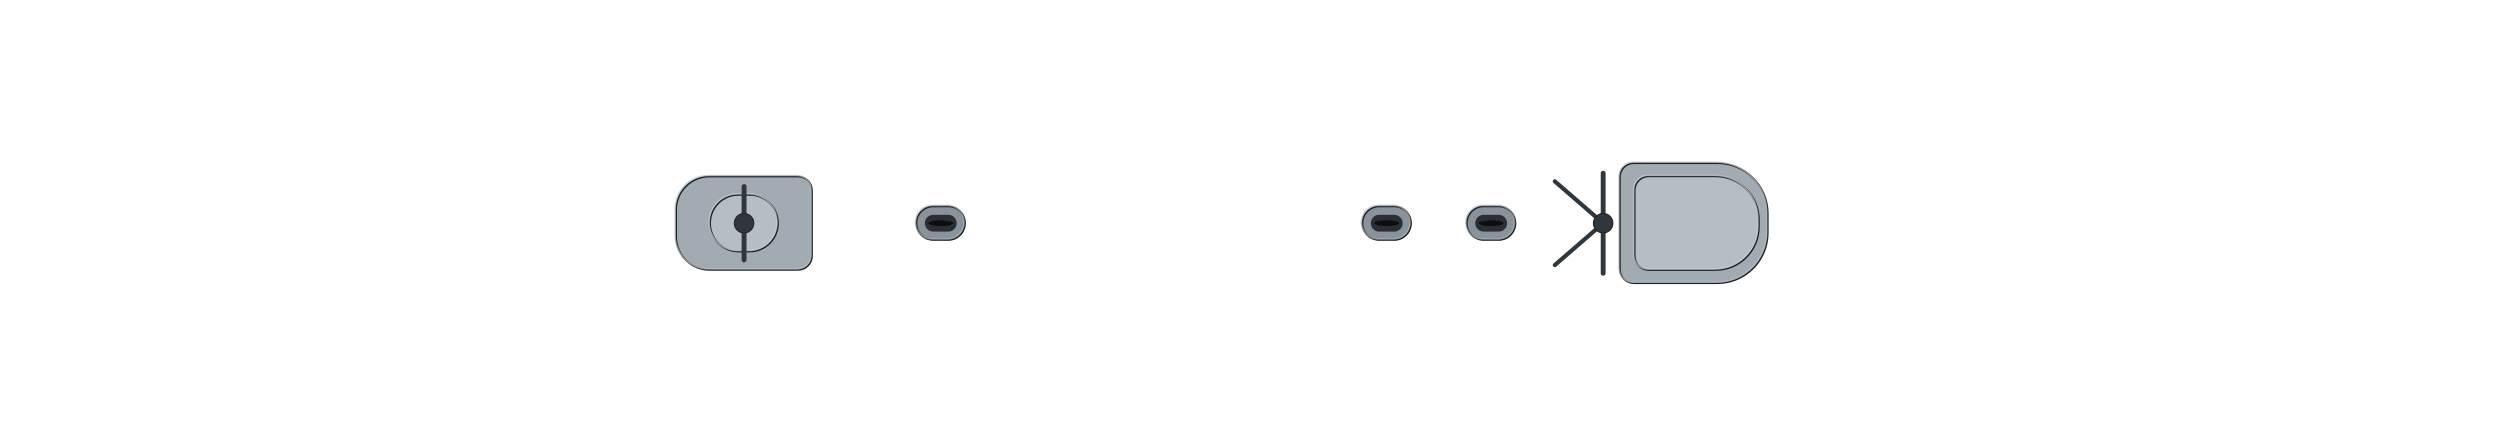
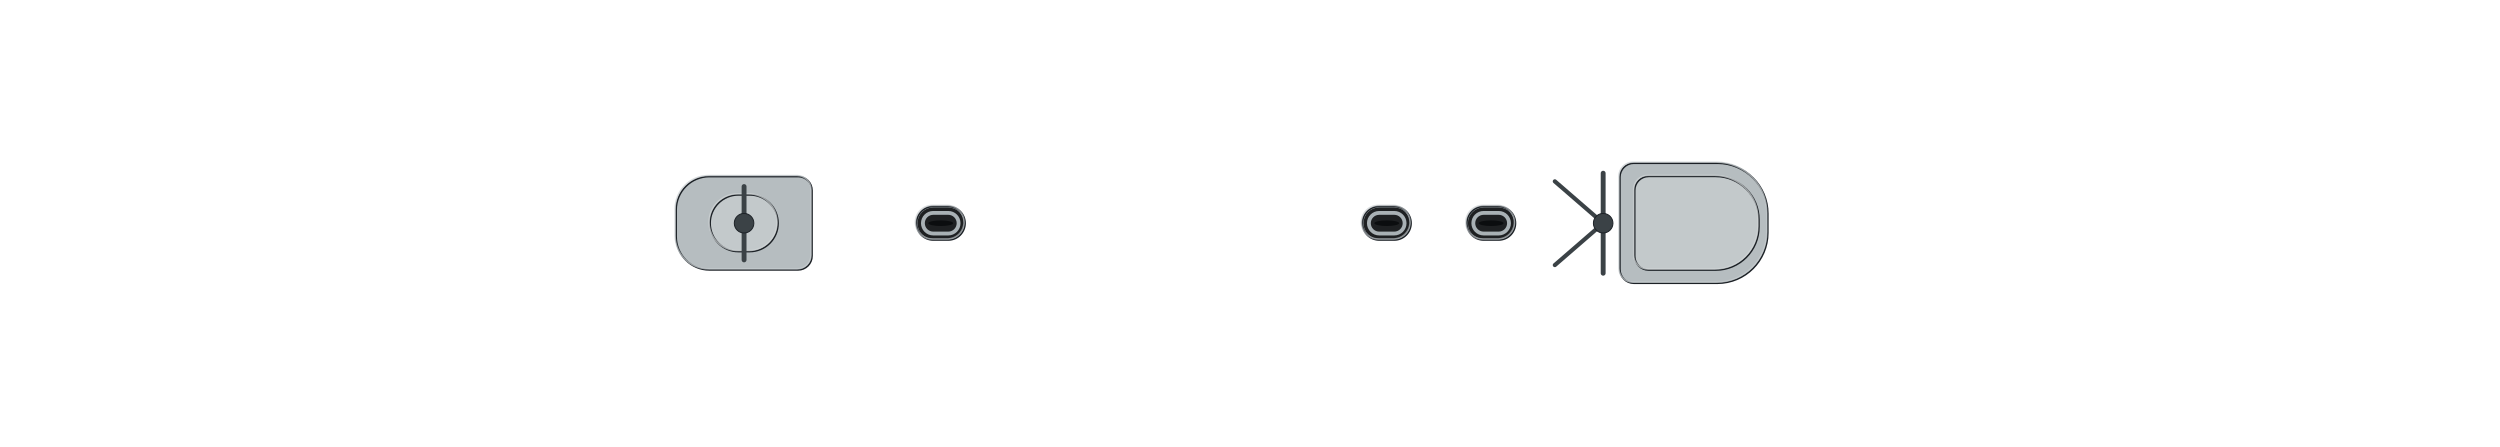
<svg xmlns="http://www.w3.org/2000/svg" width="1792" height="320" viewBox="-89.6 -16 179.2 32" shape-rendering="geometricPrecision">
  <defs>
    <clipPath id="hullclip">
      <path d="M-86,-5.306 L-85.994,-5.44 L-85.975,-5.573 L-85.944,-5.707 L-85.9,-5.841 L-85.843,-5.974 L-85.774,-6.107 L-85.693,-6.24 L-85.599,-6.372 L-85.492,-6.504 L-85.373,-6.636 L-85.241,-6.768 L-85.098,-6.898 L-84.941,-7.029 L-84.772,-7.158 L-84.591,-7.287 L-84.398,-7.415 L-84.192,-7.543 L-83.974,-7.67 L-83.744,-7.796 L-83.501,-7.921 L-83.246,-8.045 L-82.979,-8.168 L-82.7,-8.291 L-82.409,-8.412 L-82.106,-8.532 L-81.791,-8.651 L-81.464,-8.768 L-81.125,-8.885 L-80.774,-9 L-80.411,-9.114 L-80.037,-9.226 L-79.651,-9.337 L-79.253,-9.446 L-78.844,-9.554 L-78.423,-9.66 L-77.991,-9.765 L-77.548,-9.868 L-77.093,-9.969 L-76.627,-10.069 L-76.149,-10.166 L-75.661,-10.262 L-75.161,-10.355 L-74.651,-10.447 L-74.129,-10.537 L-73.597,-10.624 L-73.054,-10.709 L-72.501,-10.793 L-71.936,-10.873 L-71.362,-10.952 L-70.777,-11.028 L-70.181,-11.101 L-69.575,-11.172 L-68.96,-11.241 L-68.334,-11.306 L-67.698,-11.369 L-67.052,-11.43 L-66.396,-11.487 L-65.731,-11.541 L-65.056,-11.593 L-64.372,-11.641 L-63.678,-11.686 L-62.975,-11.728 L-62.263,-11.767 L-61.542,-11.802 L-60.811,-11.834 L-60.072,-11.862 L-59.324,-11.886 L-58.567,-11.907 L-57.802,-11.924 L-57.029,-11.936 L-56.247,-11.945 L-55.456,-11.949 L-54.658,-11.95 L-53.852,-11.95 L-53.038,-11.95 L-52.216,-11.95 L-51.387,-11.95 L-50.55,-11.95 L-49.705,-11.95 L-48.854,-11.95 L-47.995,-11.95 L-47.129,-11.95 L-46.256,-11.95 L-45.377,-11.95 L-44.491,-11.95 L-43.599,-11.95 L-42.7,-11.95 L-41.795,-11.95 L-40.883,-11.95 L-39.966,-11.95 L-39.043,-11.95 L-38.114,-11.95 L-37.18,-11.95 L-36.24,-11.95 L-35.296,-11.95 L-34.345,-11.95 L-33.39,-11.95 L-32.43,-11.95 L-31.465,-11.95 L-30.496,-11.95 L-29.522,-11.95 L-28.544,-11.95 L-27.562,-11.95 L-26.575,-11.95 L-25.585,-11.95 L-24.591,-11.95 L-23.594,-11.95 L-22.593,-11.95 L-21.589,-11.95 L-20.581,-11.95 L-19.571,-11.95 L-18.557,-11.95 L-17.541,-11.95 L-16.523,-11.95 L-15.502,-11.95 L-14.479,-11.95 L-13.453,-11.95 L-12.426,-11.95 L-11.397,-11.95 L-10.366,-11.95 L-9.334,-11.95 L-8.3,-11.95 L-7.265,-11.95 L-6.229,-11.95 L-5.193,-11.95 L-4.155,-11.95 L-3.117,-11.95 L-2.078,-11.95 L-1.039,-11.95 L-0,-11.95 L1.039,-11.95 L2.078,-11.95 L3.117,-11.95 L4.155,-11.95 L5.193,-11.95 L6.229,-11.95 L7.265,-11.95 L8.3,-11.95 L9.334,-11.95 L10.366,-11.95 L11.397,-11.95 L12.426,-11.95 L13.453,-11.95 L14.479,-11.95 L15.502,-11.95 L16.523,-11.95 L17.541,-11.95 L18.557,-11.95 L19.571,-11.95 L20.581,-11.95 L21.589,-11.95 L22.593,-11.95 L23.594,-11.95 L24.591,-11.95 L25.585,-11.95 L26.575,-11.95 L27.562,-11.95 L28.544,-11.95 L29.522,-11.95 L30.496,-11.95 L31.465,-11.95 L32.43,-11.95 L33.39,-11.928 L34.345,-11.888 L35.296,-11.834 L36.24,-11.77 L37.18,-11.695 L38.114,-11.612 L39.043,-11.521 L39.966,-11.423 L40.883,-11.318 L41.795,-11.207 L42.7,-11.09 L43.599,-10.967 L44.491,-10.84 L45.377,-10.707 L46.256,-10.571 L47.129,-10.43 L47.995,-10.285 L48.854,-10.136 L49.705,-9.984 L50.55,-9.829 L51.387,-9.671 L52.216,-9.51 L53.038,-9.347 L53.852,-9.181 L54.658,-9.013 L55.456,-8.844 L56.247,-8.672 L57.029,-8.499 L57.802,-8.324 L58.567,-8.148 L59.324,-7.971 L60.072,-7.793 L60.811,-7.615 L61.542,-7.435 L62.263,-7.256 L62.975,-7.076 L63.678,-6.895 L64.372,-6.715 L65.056,-6.535 L65.731,-6.355 L66.396,-6.176 L67.052,-5.997 L67.698,-5.819 L68.334,-5.642 L68.96,-5.465 L69.575,-5.29 L70.181,-5.116 L70.777,-4.943 L71.362,-4.771 L71.936,-4.602 L72.501,-4.433 L73.054,-4.267 L73.597,-4.102 L74.129,-3.94 L74.651,-3.779 L75.161,-3.621 L75.661,-3.465 L76.149,-3.311 L76.627,-3.16 L77.093,-3.012 L77.548,-2.866 L77.991,-2.723 L78.423,-2.583 L78.844,-2.446 L79.253,-2.312 L79.651,-2.18 L80.037,-2.053 L80.411,-1.928 L80.774,-1.807 L81.125,-1.689 L81.464,-1.575 L81.791,-1.464 L82.106,-1.357 L82.409,-1.253 L82.7,-1.154 L82.979,-1.058 L83.246,-0.966 L83.501,-0.878 L83.744,-0.794 L83.974,-0.714 L84.192,-0.638 L84.398,-0.566 L84.591,-0.498 L84.772,-0.434 L84.941,-0.375 L85.098,-0.32 L85.241,-0.269 L85.373,-0.223 L85.492,-0.18 L85.599,-0.143 L85.693,-0.109 L85.774,-0.08 L85.843,-0.056 L85.9,-0.036 L85.944,-0.02 L85.944,0.02 L85.9,0.036 L85.843,0.056 L85.774,0.08 L85.693,0.109 L85.599,0.143 L85.492,0.18 L85.373,0.223 L85.241,0.269 L85.098,0.32 L84.941,0.375 L84.772,0.434 L84.591,0.498 L84.398,0.566 L84.192,0.638 L83.974,0.714 L83.744,0.794 L83.501,0.878 L83.246,0.966 L82.979,1.058 L82.7,1.154 L82.409,1.253 L82.106,1.357 L81.791,1.464 L81.464,1.575 L81.125,1.689 L80.774,1.807 L80.411,1.928 L80.037,2.053 L79.651,2.18 L79.253,2.312 L78.844,2.446 L78.423,2.583 L77.991,2.723 L77.548,2.866 L77.093,3.012 L76.627,3.16 L76.149,3.311 L75.661,3.465 L75.161,3.621 L74.651,3.779 L74.129,3.94 L73.597,4.102 L73.054,4.267 L72.501,4.433 L71.936,4.602 L71.362,4.771 L70.777,4.943 L70.181,5.116 L69.575,5.29 L68.96,5.465 L68.334,5.642 L67.698,5.819 L67.052,5.997 L66.396,6.176 L65.731,6.355 L65.056,6.535 L64.372,6.715 L63.678,6.895 L62.975,7.076 L62.263,7.256 L61.542,7.435 L60.811,7.615 L60.072,7.793 L59.324,7.971 L58.567,8.148 L57.802,8.324 L57.029,8.499 L56.247,8.672 L55.456,8.844 L54.658,9.013 L53.852,9.181 L53.038,9.347 L52.216,9.51 L51.387,9.671 L50.55,9.829 L49.705,9.984 L48.854,10.136 L47.995,10.285 L47.129,10.43 L46.256,10.571 L45.377,10.707 L44.491,10.84 L43.599,10.967 L42.7,11.09 L41.795,11.207 L40.883,11.318 L39.966,11.423 L39.043,11.521 L38.114,11.612 L37.18,11.695 L36.24,11.77 L35.296,11.834 L34.345,11.888 L33.39,11.928 L32.43,11.95 L31.465,11.95 L30.496,11.95 L29.522,11.95 L28.544,11.95 L27.562,11.95 L26.575,11.95 L25.585,11.95 L24.591,11.95 L23.594,11.95 L22.593,11.95 L21.589,11.95 L20.581,11.95 L19.571,11.95 L18.557,11.95 L17.541,11.95 L16.523,11.95 L15.502,11.95 L14.479,11.95 L13.453,11.95 L12.426,11.95 L11.397,11.95 L10.366,11.95 L9.334,11.95 L8.3,11.95 L7.265,11.95 L6.229,11.95 L5.193,11.95 L4.155,11.95 L3.117,11.95 L2.078,11.95 L1.039,11.95 L-0,11.95 L-1.039,11.95 L-2.078,11.95 L-3.117,11.95 L-4.155,11.95 L-5.193,11.95 L-6.229,11.95 L-7.265,11.95 L-8.3,11.95 L-9.334,11.95 L-10.366,11.95 L-11.397,11.95 L-12.426,11.95 L-13.453,11.95 L-14.479,11.95 L-15.502,11.95 L-16.523,11.95 L-17.541,11.95 L-18.557,11.95 L-19.571,11.95 L-20.581,11.95 L-21.589,11.95 L-22.593,11.95 L-23.594,11.95 L-24.591,11.95 L-25.585,11.95 L-26.575,11.95 L-27.562,11.95 L-28.544,11.95 L-29.522,11.95 L-30.496,11.95 L-31.465,11.95 L-32.43,11.95 L-33.39,11.95 L-34.345,11.95 L-35.296,11.95 L-36.24,11.95 L-37.18,11.95 L-38.114,11.95 L-39.043,11.95 L-39.966,11.95 L-40.883,11.95 L-41.795,11.95 L-42.7,11.95 L-43.599,11.95 L-44.491,11.95 L-45.377,11.95 L-46.256,11.95 L-47.129,11.95 L-47.995,11.95 L-48.854,11.95 L-49.705,11.95 L-50.55,11.95 L-51.387,11.95 L-52.216,11.95 L-53.038,11.95 L-53.852,11.95 L-54.658,11.95 L-55.456,11.949 L-56.247,11.945 L-57.029,11.936 L-57.802,11.924 L-58.567,11.907 L-59.324,11.886 L-60.072,11.862 L-60.811,11.834 L-61.542,11.802 L-62.263,11.767 L-62.975,11.728 L-63.678,11.686 L-64.372,11.641 L-65.056,11.593 L-65.731,11.541 L-66.396,11.487 L-67.052,11.43 L-67.698,11.369 L-68.334,11.306 L-68.96,11.241 L-69.575,11.172 L-70.181,11.101 L-70.777,11.028 L-71.362,10.952 L-71.936,10.873 L-72.501,10.793 L-73.054,10.709 L-73.597,10.624 L-74.129,10.537 L-74.651,10.447 L-75.161,10.355 L-75.661,10.262 L-76.149,10.166 L-76.627,10.069 L-77.093,9.969 L-77.548,9.868 L-77.991,9.765 L-78.423,9.66 L-78.844,9.554 L-79.253,9.446 L-79.651,9.337 L-80.037,9.226 L-80.411,9.114 L-80.774,9 L-81.125,8.885 L-81.464,8.768 L-81.791,8.651 L-82.106,8.532 L-82.409,8.412 L-82.7,8.291 L-82.979,8.168 L-83.246,8.045 L-83.501,7.921 L-83.744,7.796 L-83.974,7.67 L-84.192,7.543 L-84.398,7.415 L-84.591,7.287 L-84.772,7.158 L-84.941,7.029 L-85.098,6.898 L-85.241,6.768 L-85.373,6.636 L-85.492,6.504 L-85.599,6.372 L-85.693,6.24 L-85.774,6.107 L-85.843,5.974 L-85.9,5.841 L-85.944,5.707 L-85.975,5.573 L-85.994,5.44 L-86,5.306 Z" />
    </clipPath>
    <clipPath id="deckclip">
      <path d="M-86,-4.756 L-85.994,-4.89 L-85.975,-5.023 L-85.944,-5.157 L-85.9,-5.291 L-85.843,-5.424 L-85.774,-5.557 L-85.693,-5.69 L-85.599,-5.822 L-85.492,-5.954 L-85.373,-6.086 L-85.241,-6.218 L-85.098,-6.348 L-84.941,-6.479 L-84.772,-6.608 L-84.591,-6.737 L-84.398,-6.865 L-84.192,-6.993 L-83.974,-7.12 L-83.744,-7.246 L-83.501,-7.371 L-83.246,-7.495 L-82.979,-7.618 L-82.7,-7.741 L-82.409,-7.862 L-82.106,-7.982 L-81.791,-8.101 L-81.464,-8.218 L-81.125,-8.335 L-80.774,-8.45 L-80.411,-8.564 L-80.037,-8.676 L-79.651,-8.787 L-79.253,-8.896 L-78.844,-9.004 L-78.423,-9.11 L-77.991,-9.215 L-77.548,-9.318 L-77.093,-9.419 L-76.627,-9.519 L-76.149,-9.616 L-75.661,-9.712 L-75.161,-9.805 L-74.651,-9.897 L-74.129,-9.987 L-73.597,-10.074 L-73.054,-10.159 L-72.501,-10.243 L-71.936,-10.323 L-71.362,-10.402 L-70.777,-10.478 L-70.181,-10.551 L-69.575,-10.622 L-68.96,-10.691 L-68.334,-10.756 L-67.698,-10.819 L-67.052,-10.88 L-66.396,-10.937 L-65.731,-10.991 L-65.056,-11.043 L-64.372,-11.091 L-63.678,-11.136 L-62.975,-11.178 L-62.263,-11.217 L-61.542,-11.252 L-60.811,-11.284 L-60.072,-11.312 L-59.324,-11.336 L-58.567,-11.357 L-57.802,-11.374 L-57.029,-11.386 L-56.247,-11.395 L-55.456,-11.399 L-54.658,-11.4 L-53.852,-11.4 L-53.038,-11.4 L-52.216,-11.4 L-51.387,-11.4 L-50.55,-11.4 L-49.705,-11.4 L-48.854,-11.4 L-47.995,-11.4 L-47.129,-11.4 L-46.256,-11.4 L-45.377,-11.4 L-44.491,-11.4 L-43.599,-11.4 L-42.7,-11.4 L-41.795,-11.4 L-40.883,-11.4 L-39.966,-11.4 L-39.043,-11.4 L-38.114,-11.4 L-37.18,-11.4 L-36.24,-11.4 L-35.296,-11.4 L-34.345,-11.4 L-33.39,-11.4 L-32.43,-11.4 L-31.465,-11.4 L-30.496,-11.4 L-29.522,-11.4 L-28.544,-11.4 L-27.562,-11.4 L-26.575,-11.4 L-25.585,-11.4 L-24.591,-11.4 L-23.594,-11.4 L-22.593,-11.4 L-21.589,-11.4 L-20.581,-11.4 L-19.571,-11.4 L-18.557,-11.4 L-17.541,-11.4 L-16.523,-11.4 L-15.502,-11.4 L-14.479,-11.4 L-13.453,-11.4 L-12.426,-11.4 L-11.397,-11.4 L-10.366,-11.4 L-9.334,-11.4 L-8.3,-11.4 L-7.265,-11.4 L-6.229,-11.4 L-5.193,-11.4 L-4.155,-11.4 L-3.117,-11.4 L-2.078,-11.4 L-1.039,-11.4 L-0,-11.4 L1.039,-11.4 L2.078,-11.4 L3.117,-11.4 L4.155,-11.4 L5.193,-11.4 L6.229,-11.4 L7.265,-11.4 L8.3,-11.4 L9.334,-11.4 L10.366,-11.4 L11.397,-11.4 L12.426,-11.4 L13.453,-11.4 L14.479,-11.4 L15.502,-11.4 L16.523,-11.4 L17.541,-11.4 L18.557,-11.4 L19.571,-11.4 L20.581,-11.4 L21.589,-11.4 L22.593,-11.4 L23.594,-11.4 L24.591,-11.4 L25.585,-11.4 L26.575,-11.4 L27.562,-11.4 L28.544,-11.4 L29.522,-11.4 L30.496,-11.4 L31.465,-11.4 L32.43,-11.4 L33.39,-11.378 L34.345,-11.338 L35.296,-11.284 L36.24,-11.22 L37.18,-11.145 L38.114,-11.062 L39.043,-10.971 L39.966,-10.873 L40.883,-10.768 L41.795,-10.657 L42.7,-10.54 L43.599,-10.417 L44.491,-10.29 L45.377,-10.157 L46.256,-10.021 L47.129,-9.88 L47.995,-9.735 L48.854,-9.586 L49.705,-9.434 L50.55,-9.279 L51.387,-9.121 L52.216,-8.96 L53.038,-8.797 L53.852,-8.631 L54.658,-8.463 L55.456,-8.294 L56.247,-8.122 L57.029,-7.949 L57.802,-7.774 L58.567,-7.598 L59.324,-7.421 L60.072,-7.243 L60.811,-7.065 L61.542,-6.885 L62.263,-6.706 L62.975,-6.526 L63.678,-6.345 L64.372,-6.165 L65.056,-5.985 L65.731,-5.805 L66.396,-5.626 L67.052,-5.447 L67.698,-5.269 L68.334,-5.092 L68.96,-4.915 L69.575,-4.74 L70.181,-4.566 L70.777,-4.393 L71.362,-4.221 L71.936,-4.052 L72.501,-3.883 L73.054,-3.717 L73.597,-3.552 L74.129,-3.39 L74.651,-3.229 L75.161,-3.071 L75.661,-2.915 L76.149,-2.761 L76.627,-2.61 L77.093,-2.462 L77.548,-2.316 L77.991,-2.173 L78.423,-2.033 L78.844,-1.896 L79.253,-1.762 L79.651,-1.63 L80.037,-1.503 L80.411,-1.378 L80.774,-1.257 L81.125,-1.139 L81.464,-1.025 L81.791,-0.914 L82.106,-0.807 L82.409,-0.703 L82.7,-0.604 L82.979,-0.508 L83.246,-0.416 L83.501,-0.328 L83.744,-0.244 L83.974,-0.164 L84.192,-0.088 L84.398,-0.016 L84.398,0.016 L84.192,0.088 L83.974,0.164 L83.744,0.244 L83.501,0.328 L83.246,0.416 L82.979,0.508 L82.7,0.604 L82.409,0.703 L82.106,0.807 L81.791,0.914 L81.464,1.025 L81.125,1.139 L80.774,1.257 L80.411,1.378 L80.037,1.503 L79.651,1.63 L79.253,1.762 L78.844,1.896 L78.423,2.033 L77.991,2.173 L77.548,2.316 L77.093,2.462 L76.627,2.61 L76.149,2.761 L75.661,2.915 L75.161,3.071 L74.651,3.229 L74.129,3.39 L73.597,3.552 L73.054,3.717 L72.501,3.883 L71.936,4.052 L71.362,4.221 L70.777,4.393 L70.181,4.566 L69.575,4.74 L68.96,4.915 L68.334,5.092 L67.698,5.269 L67.052,5.447 L66.396,5.626 L65.731,5.805 L65.056,5.985 L64.372,6.165 L63.678,6.345 L62.975,6.526 L62.263,6.706 L61.542,6.885 L60.811,7.065 L60.072,7.243 L59.324,7.421 L58.567,7.598 L57.802,7.774 L57.029,7.949 L56.247,8.122 L55.456,8.294 L54.658,8.463 L53.852,8.631 L53.038,8.797 L52.216,8.96 L51.387,9.121 L50.55,9.279 L49.705,9.434 L48.854,9.586 L47.995,9.735 L47.129,9.88 L46.256,10.021 L45.377,10.157 L44.491,10.29 L43.599,10.417 L42.7,10.54 L41.795,10.657 L40.883,10.768 L39.966,10.873 L39.043,10.971 L38.114,11.062 L37.18,11.145 L36.24,11.22 L35.296,11.284 L34.345,11.338 L33.39,11.378 L32.43,11.4 L31.465,11.4 L30.496,11.4 L29.522,11.4 L28.544,11.4 L27.562,11.4 L26.575,11.4 L25.585,11.4 L24.591,11.4 L23.594,11.4 L22.593,11.4 L21.589,11.4 L20.581,11.4 L19.571,11.4 L18.557,11.4 L17.541,11.4 L16.523,11.4 L15.502,11.4 L14.479,11.4 L13.453,11.4 L12.426,11.4 L11.397,11.4 L10.366,11.4 L9.334,11.4 L8.3,11.4 L7.265,11.4 L6.229,11.4 L5.193,11.4 L4.155,11.4 L3.117,11.4 L2.078,11.4 L1.039,11.4 L-0,11.4 L-1.039,11.4 L-2.078,11.4 L-3.117,11.4 L-4.155,11.4 L-5.193,11.4 L-6.229,11.4 L-7.265,11.4 L-8.3,11.4 L-9.334,11.4 L-10.366,11.4 L-11.397,11.4 L-12.426,11.4 L-13.453,11.4 L-14.479,11.4 L-15.502,11.4 L-16.523,11.4 L-17.541,11.4 L-18.557,11.4 L-19.571,11.4 L-20.581,11.4 L-21.589,11.4 L-22.593,11.4 L-23.594,11.4 L-24.591,11.4 L-25.585,11.4 L-26.575,11.4 L-27.562,11.4 L-28.544,11.4 L-29.522,11.4 L-30.496,11.4 L-31.465,11.4 L-32.43,11.4 L-33.39,11.4 L-34.345,11.4 L-35.296,11.4 L-36.24,11.4 L-37.18,11.4 L-38.114,11.4 L-39.043,11.4 L-39.966,11.4 L-40.883,11.4 L-41.795,11.4 L-42.7,11.4 L-43.599,11.4 L-44.491,11.4 L-45.377,11.4 L-46.256,11.4 L-47.129,11.4 L-47.995,11.4 L-48.854,11.4 L-49.705,11.4 L-50.55,11.4 L-51.387,11.4 L-52.216,11.4 L-53.038,11.4 L-53.852,11.4 L-54.658,11.4 L-55.456,11.399 L-56.247,11.395 L-57.029,11.386 L-57.802,11.374 L-58.567,11.357 L-59.324,11.336 L-60.072,11.312 L-60.811,11.284 L-61.542,11.252 L-62.263,11.217 L-62.975,11.178 L-63.678,11.136 L-64.372,11.091 L-65.056,11.043 L-65.731,10.991 L-66.396,10.937 L-67.052,10.88 L-67.698,10.819 L-68.334,10.756 L-68.96,10.691 L-69.575,10.622 L-70.181,10.551 L-70.777,10.478 L-71.362,10.402 L-71.936,10.323 L-72.501,10.243 L-73.054,10.159 L-73.597,10.074 L-74.129,9.987 L-74.651,9.897 L-75.161,9.805 L-75.661,9.712 L-76.149,9.616 L-76.627,9.519 L-77.093,9.419 L-77.548,9.318 L-77.991,9.215 L-78.423,9.11 L-78.844,9.004 L-79.253,8.896 L-79.651,8.787 L-80.037,8.676 L-80.411,8.564 L-80.774,8.45 L-81.125,8.335 L-81.464,8.218 L-81.791,8.101 L-82.106,7.982 L-82.409,7.862 L-82.7,7.741 L-82.979,7.618 L-83.246,7.495 L-83.501,7.371 L-83.744,7.246 L-83.974,7.12 L-84.192,6.993 L-84.398,6.865 L-84.591,6.737 L-84.772,6.608 L-84.941,6.479 L-85.098,6.348 L-85.241,6.218 L-85.373,6.086 L-85.492,5.954 L-85.599,5.822 L-85.693,5.69 L-85.774,5.557 L-85.843,5.424 L-85.9,5.291 L-85.944,5.157 L-85.975,5.023 L-85.994,4.89 L-86,4.756 Z" />
    </clipPath>
  </defs>
-   <path d="M27.515,-4.302 L33.501,-4.302 A3.614,3.614 0 0 1 37.115,-0.688 L37.115,0.688 A3.614,3.614 0 0 1 33.501,4.302 L27.515,4.302 A1,1 0 0 1 26.515,3.302 L26.515,-3.302 A1,1 0 0 1 27.515,-4.302 Z" fill="#a3abb2" stroke="#1c2126" stroke-width="0.12" stroke-linejoin="round" />
-   <path d="M27.515,-4.302 L33.501,-4.302 A3.614,3.614 0 0 1 37.115,-0.688 L37.115,0.688 A3.614,3.614 0 0 1 33.501,4.302 L27.515,4.302 A1,1 0 0 1 26.515,3.302 L26.515,-3.302 A1,1 0 0 1 27.515,-4.302 Z" fill="none" stroke="#bac0c5" stroke-width="0.108" transform="translate(-0.072,-0.072)" stroke-opacity="0.7" />
-   <path d="M28.575,-3.356 L33.381,-3.356 A3.097,3.097 0 0 1 36.479,-0.258 L36.479,0.258 A3.097,3.097 0 0 1 33.381,3.356 L28.575,3.356 A1,1 0 0 1 27.575,2.356 L27.575,-2.356 A1,1 0 0 1 28.575,-3.356 Z" fill="#b6bdc3" stroke="#1c2126" stroke-width="0.12" stroke-linejoin="round" />
-   <path d="M28.575,-3.356 L33.381,-3.356 A3.097,3.097 0 0 1 36.479,-0.258 L36.479,0.258 A3.097,3.097 0 0 1 33.381,3.356 L28.575,3.356 A1,1 0 0 1 27.575,2.356 L27.575,-2.356 A1,1 0 0 1 28.575,-3.356 Z" fill="none" stroke="#c8ced2" stroke-width="0.108" transform="translate(-0.072,-0.072)" stroke-opacity="0.7" />
-   <path d="M-38.745,-3.346 L-32.395,-3.346 A1,1 0 0 1 -31.395,-2.346 L-31.395,2.346 A1,1 0 0 1 -32.395,3.346 L-38.745,3.346 A2.39,2.39 0 0 1 -41.135,0.956 L-41.135,-0.956 A2.39,2.39 0 0 1 -38.745,-3.346 Z" fill="#a3abb2" stroke="#1c2126" stroke-width="0.12" stroke-linejoin="round" />
-   <path d="M-38.745,-3.346 L-32.395,-3.346 A1,1 0 0 1 -31.395,-2.346 L-31.395,2.346 A1,1 0 0 1 -32.395,3.346 L-38.745,3.346 A2.39,2.39 0 0 1 -41.135,0.956 L-41.135,-0.956 A2.39,2.39 0 0 1 -38.745,-3.346 Z" fill="none" stroke="#bac0c5" stroke-width="0.108" transform="translate(-0.072,-0.072)" stroke-opacity="0.7" />
-   <path d="M-36.669,-2.031 L-35.862,-2.031 A2.031,2.031 0 0 1 -33.83,0 L-33.83,0 A2.031,2.031 0 0 1 -35.862,2.031 L-36.669,2.031 A2.031,2.031 0 0 1 -38.7,0 L-38.7,0 A2.031,2.031 0 0 1 -36.669,-2.031 Z" fill="#b6bdc3" stroke="#1c2126" stroke-width="0.12" stroke-linejoin="round" />
-   <path d="M-36.669,-2.031 L-35.862,-2.031 A2.031,2.031 0 0 1 -33.83,0 L-33.83,0 A2.031,2.031 0 0 1 -35.862,2.031 L-36.669,2.031 A2.031,2.031 0 0 1 -38.7,0 L-38.7,0 A2.031,2.031 0 0 1 -36.669,-2.031 Z" fill="none" stroke="#c8ced2" stroke-width="0.108" transform="translate(-0.072,-0.072)" stroke-opacity="0.7" />
-   <path d="M-22.708,-1.202 L-21.626,-1.202 A1.202,1.202 0 0 1 -20.425,0 L-20.425,0 A1.202,1.202 0 0 1 -21.626,1.202 L-22.708,1.202 A1.202,1.202 0 0 1 -23.909,0 L-23.909,0 A1.202,1.202 0 0 1 -22.708,-1.202 Z" fill="#8a939b" stroke="#1c2126" stroke-width="0.12" stroke-linejoin="round" />
-   <path d="M-22.708,-0.602 L-21.626,-0.602 A0.602,0.602 0 0 1 -21.025,0 L-21.025,0 A0.602,0.602 0 0 1 -21.626,0.602 L-22.708,0.602 A0.602,0.602 0 0 1 -23.309,0 L-23.309,0 A0.602,0.602 0 0 1 -22.708,-0.602 Z" fill="#2b2f33" />
+   <path d="M27.515,-4.302 L33.501,-4.302 A3.614,3.614 0 0 1 37.115,-0.688 L37.115,0.688 A3.614,3.614 0 0 1 33.501,4.302 L27.515,4.302 A1,1 0 0 1 26.515,3.302 L26.515,-3.302 A1,1 0 0 1 27.515,-4.302 Z" fill="#b6bdc0" stroke="#1c2126" stroke-width="0.12" stroke-linejoin="round" />
+   <path d="M27.515,-4.302 L33.501,-4.302 A3.614,3.614 0 0 1 37.115,-0.688 L37.115,0.688 A3.614,3.614 0 0 1 33.501,4.302 L27.515,4.302 A1,1 0 0 1 26.515,3.302 L26.515,-3.302 A1,1 0 0 1 27.515,-4.302 Z" fill="none" stroke="#c8ced0" stroke-width="0.108" transform="translate(-0.072,-0.072)" stroke-opacity="0.7" />
+   <path d="M28.575,-3.356 L33.381,-3.356 A3.097,3.097 0 0 1 36.479,-0.258 L36.479,0.258 A3.097,3.097 0 0 1 33.381,3.356 L28.575,3.356 A1,1 0 0 1 27.575,2.356 L27.575,-2.356 A1,1 0 0 1 28.575,-3.356 Z" fill="#c3c9cb" stroke="#1c2126" stroke-width="0.12" stroke-linejoin="round" />
+   <path d="M28.575,-3.356 L33.381,-3.356 A3.097,3.097 0 0 1 36.479,-0.258 L36.479,0.258 A3.097,3.097 0 0 1 33.381,3.356 L28.575,3.356 A1,1 0 0 1 27.575,2.356 L27.575,-2.356 A1,1 0 0 1 28.575,-3.356 Z" fill="none" stroke="#d2d6d8" stroke-width="0.108" transform="translate(-0.072,-0.072)" stroke-opacity="0.7" />
+   <path d="M-38.745,-3.346 L-32.395,-3.346 A1,1 0 0 1 -31.395,-2.346 L-31.395,2.346 A1,1 0 0 1 -32.395,3.346 L-38.745,3.346 A2.39,2.39 0 0 1 -41.135,0.956 L-41.135,-0.956 A2.39,2.39 0 0 1 -38.745,-3.346 Z" fill="#b6bdc0" stroke="#1c2126" stroke-width="0.12" stroke-linejoin="round" />
+   <path d="M-38.745,-3.346 L-32.395,-3.346 A1,1 0 0 1 -31.395,-2.346 L-31.395,2.346 A1,1 0 0 1 -32.395,3.346 L-38.745,3.346 A2.39,2.39 0 0 1 -41.135,0.956 L-41.135,-0.956 A2.39,2.39 0 0 1 -38.745,-3.346 Z" fill="none" stroke="#c8ced0" stroke-width="0.108" transform="translate(-0.072,-0.072)" stroke-opacity="0.7" />
+   <path d="M-36.669,-2.031 L-35.862,-2.031 A2.031,2.031 0 0 1 -33.83,0 L-33.83,0 A2.031,2.031 0 0 1 -35.862,2.031 L-36.669,2.031 A2.031,2.031 0 0 1 -38.7,0 L-38.7,0 A2.031,2.031 0 0 1 -36.669,-2.031 Z" fill="#c3c9cb" stroke="#1c2126" stroke-width="0.12" stroke-linejoin="round" />
+   <path d="M-36.669,-2.031 L-35.862,-2.031 A2.031,2.031 0 0 1 -33.83,0 L-33.83,0 A2.031,2.031 0 0 1 -35.862,2.031 L-36.669,2.031 A2.031,2.031 0 0 1 -38.7,0 L-38.7,0 A2.031,2.031 0 0 1 -36.669,-2.031 Z" fill="none" stroke="#d2d6d8" stroke-width="0.108" transform="translate(-0.072,-0.072)" stroke-opacity="0.7" />
+   <path d="M-22.708,-1.202 L-21.626,-1.202 A1.202,1.202 0 0 1 -20.425,0 L-20.425,0 A1.202,1.202 0 0 1 -21.626,1.202 L-22.708,1.202 A1.202,1.202 0 0 1 -23.909,0 L-23.909,0 A1.202,1.202 0 0 1 -22.708,-1.202 Z" fill="#a9b1b5" stroke="#1c2126" stroke-width="0.12" stroke-linejoin="round" />
+   <path d="M-22.708,-0.602 L-21.626,-0.602 A0.602,0.602 0 0 1 -21.025,0 L-21.025,0 A0.602,0.602 0 0 1 -21.626,0.602 L-22.708,0.602 A0.602,0.602 0 0 1 -23.309,0 L-23.309,0 A0.602,0.602 0 0 1 -22.708,-0.602 Z" fill="#1e2022" />
+   <path d="M-22.708,-1.002 L-21.626,-1.002 A1.002,1.002 0 0 1 -20.625,0 L-20.625,0 A1.002,1.002 0 0 1 -21.626,1.002 L-22.708,1.002 A1.002,1.002 0 0 1 -23.709,0 L-23.709,0 A1.002,1.002 0 0 1 -22.708,-1.002 Z" fill="none" stroke="#1e2022" stroke-width="0.25" />
  <ellipse cx="-22.167" cy="0" rx="0.892" ry="0.202" fill="#0b0d0f" />
-   <path d="M-22.708,-1.202 L-21.626,-1.202 A1.202,1.202 0 0 1 -20.425,0 L-20.425,0 A1.202,1.202 0 0 1 -21.626,1.202 L-22.708,1.202 A1.202,1.202 0 0 1 -23.909,0 L-23.909,0 A1.202,1.202 0 0 1 -22.708,-1.202 Z" fill="none" stroke="#adb3b9" stroke-width="0.12" transform="translate(-0.072,-0.072)" stroke-opacity="0.6" />
-   <path d="M9.261,-1.202 L10.342,-1.202 A1.202,1.202 0 0 1 11.544,0 L11.544,0 A1.202,1.202 0 0 1 10.342,1.202 L9.261,1.202 A1.202,1.202 0 0 1 8.059,0 L8.059,0 A1.202,1.202 0 0 1 9.261,-1.202 Z" fill="#8a939b" stroke="#1c2126" stroke-width="0.12" stroke-linejoin="round" />
-   <path d="M9.261,-0.602 L10.342,-0.602 A0.602,0.602 0 0 1 10.944,0 L10.944,0 A0.602,0.602 0 0 1 10.342,0.602 L9.261,0.602 A0.602,0.602 0 0 1 8.659,0 L8.659,0 A0.602,0.602 0 0 1 9.261,-0.602 Z" fill="#2b2f33" />
+   <path d="M-22.708,-1.202 L-21.626,-1.202 A1.202,1.202 0 0 1 -20.425,0 L-20.425,0 A1.202,1.202 0 0 1 -21.626,1.202 L-22.708,1.202 A1.202,1.202 0 0 1 -23.909,0 L-23.909,0 A1.202,1.202 0 0 1 -22.708,-1.202 Z" fill="none" stroke="#c3c8cb" stroke-width="0.12" transform="translate(-0.072,-0.072)" stroke-opacity="0.6" />
+   <path d="M9.261,-1.202 L10.342,-1.202 A1.202,1.202 0 0 1 11.544,0 L11.544,0 A1.202,1.202 0 0 1 10.342,1.202 L9.261,1.202 A1.202,1.202 0 0 1 8.059,0 L8.059,0 A1.202,1.202 0 0 1 9.261,-1.202 Z" fill="#a9b1b5" stroke="#1c2126" stroke-width="0.12" stroke-linejoin="round" />
+   <path d="M9.261,-0.602 L10.342,-0.602 A0.602,0.602 0 0 1 10.944,0 L10.944,0 A0.602,0.602 0 0 1 10.342,0.602 L9.261,0.602 A0.602,0.602 0 0 1 8.659,0 L8.659,0 A0.602,0.602 0 0 1 9.261,-0.602 Z" fill="#1e2022" />
+   <path d="M9.261,-1.002 L10.342,-1.002 A1.002,1.002 0 0 1 11.344,0 L11.344,0 A1.002,1.002 0 0 1 10.342,1.002 L9.261,1.002 A1.002,1.002 0 0 1 8.259,0 L8.259,0 A1.002,1.002 0 0 1 9.261,-1.002 Z" fill="none" stroke="#1e2022" stroke-width="0.25" />
  <ellipse cx="9.802" cy="0" rx="0.892" ry="0.202" fill="#0b0d0f" />
-   <path d="M9.261,-1.202 L10.342,-1.202 A1.202,1.202 0 0 1 11.544,0 L11.544,0 A1.202,1.202 0 0 1 10.342,1.202 L9.261,1.202 A1.202,1.202 0 0 1 8.059,0 L8.059,0 A1.202,1.202 0 0 1 9.261,-1.202 Z" fill="none" stroke="#adb3b9" stroke-width="0.12" transform="translate(-0.072,-0.072)" stroke-opacity="0.6" />
-   <path d="M16.745,-1.202 L17.827,-1.202 A1.202,1.202 0 0 1 19.028,0 L19.028,0 A1.202,1.202 0 0 1 17.827,1.202 L16.745,1.202 A1.202,1.202 0 0 1 15.544,0 L15.544,0 A1.202,1.202 0 0 1 16.745,-1.202 Z" fill="#8a939b" stroke="#1c2126" stroke-width="0.12" stroke-linejoin="round" />
-   <path d="M16.745,-0.602 L17.827,-0.602 A0.602,0.602 0 0 1 18.428,0 L18.428,0 A0.602,0.602 0 0 1 17.827,0.602 L16.745,0.602 A0.602,0.602 0 0 1 16.144,0 L16.144,0 A0.602,0.602 0 0 1 16.745,-0.602 Z" fill="#2b2f33" />
+   <path d="M9.261,-1.202 L10.342,-1.202 A1.202,1.202 0 0 1 11.544,0 L11.544,0 A1.202,1.202 0 0 1 10.342,1.202 L9.261,1.202 A1.202,1.202 0 0 1 8.059,0 L8.059,0 A1.202,1.202 0 0 1 9.261,-1.202 Z" fill="none" stroke="#c3c8cb" stroke-width="0.12" transform="translate(-0.072,-0.072)" stroke-opacity="0.6" />
+   <path d="M16.745,-1.202 L17.827,-1.202 A1.202,1.202 0 0 1 19.028,0 L19.028,0 A1.202,1.202 0 0 1 17.827,1.202 L16.745,1.202 A1.202,1.202 0 0 1 15.544,0 L15.544,0 A1.202,1.202 0 0 1 16.745,-1.202 Z" fill="#a9b1b5" stroke="#1c2126" stroke-width="0.12" stroke-linejoin="round" />
+   <path d="M16.745,-0.602 L17.827,-0.602 A0.602,0.602 0 0 1 18.428,0 L18.428,0 A0.602,0.602 0 0 1 17.827,0.602 L16.745,0.602 A0.602,0.602 0 0 1 16.144,0 L16.144,0 A0.602,0.602 0 0 1 16.745,-0.602 Z" fill="#1e2022" />
+   <path d="M16.745,-1.002 L17.827,-1.002 A1.002,1.002 0 0 1 18.828,0 L18.828,0 A1.002,1.002 0 0 1 17.827,1.002 L16.745,1.002 A1.002,1.002 0 0 1 15.744,0 L15.744,0 A1.002,1.002 0 0 1 16.745,-1.002 Z" fill="none" stroke="#1e2022" stroke-width="0.25" />
  <ellipse cx="17.286" cy="0" rx="0.892" ry="0.202" fill="#0b0d0f" />
-   <path d="M16.745,-1.202 L17.827,-1.202 A1.202,1.202 0 0 1 19.028,0 L19.028,0 A1.202,1.202 0 0 1 17.827,1.202 L16.745,1.202 A1.202,1.202 0 0 1 15.544,0 L15.544,0 A1.202,1.202 0 0 1 16.745,-1.202 Z" fill="none" stroke="#adb3b9" stroke-width="0.12" transform="translate(-0.072,-0.072)" stroke-opacity="0.6" />
-   <line x1="25.315" y1="-3.585" x2="25.315" y2="3.585" stroke="#30363b" stroke-width="0.35" stroke-linecap="round" />
-   <line x1="25.315" y1="0" x2="21.851" y2="3" stroke="#30363b" stroke-width="0.3" stroke-linecap="round" />
-   <line x1="25.315" y1="0" x2="21.851" y2="-3" stroke="#30363b" stroke-width="0.3" stroke-linecap="round" />
-   <circle cx="25.315" cy="0" r="0.7" fill="#30363b" stroke="#1c2126" stroke-width="0.072" stroke-linejoin="round" />
-   <line x1="-36.265" y1="-2.629" x2="-36.265" y2="2.629" stroke="#30363b" stroke-width="0.35" stroke-linecap="round" />
-   <circle cx="-36.265" cy="0" r="0.7" fill="#30363b" stroke="#1c2126" stroke-width="0.072" stroke-linejoin="round" />
+   <path d="M16.745,-1.202 L17.827,-1.202 A1.202,1.202 0 0 1 19.028,0 L19.028,0 A1.202,1.202 0 0 1 17.827,1.202 L16.745,1.202 A1.202,1.202 0 0 1 15.544,0 L15.544,0 A1.202,1.202 0 0 1 16.745,-1.202 Z" fill="none" stroke="#c3c8cb" stroke-width="0.12" transform="translate(-0.072,-0.072)" stroke-opacity="0.6" />
+   <line x1="25.315" y1="-3.585" x2="25.315" y2="3.585" stroke="#3b4246" stroke-width="0.35" stroke-linecap="round" />
+   <line x1="25.315" y1="0" x2="21.851" y2="3" stroke="#3b4246" stroke-width="0.3" stroke-linecap="round" />
+   <line x1="25.315" y1="0" x2="21.851" y2="-3" stroke="#3b4246" stroke-width="0.3" stroke-linecap="round" />
+   <circle cx="25.315" cy="0" r="0.7" fill="#3b4246" stroke="#1c2126" stroke-width="0.072" stroke-linejoin="round" />
+   <line x1="-36.265" y1="-2.629" x2="-36.265" y2="2.629" stroke="#3b4246" stroke-width="0.35" stroke-linecap="round" />
+   <circle cx="-36.265" cy="0" r="0.7" fill="#3b4246" stroke="#1c2126" stroke-width="0.072" stroke-linejoin="round" />
</svg>
